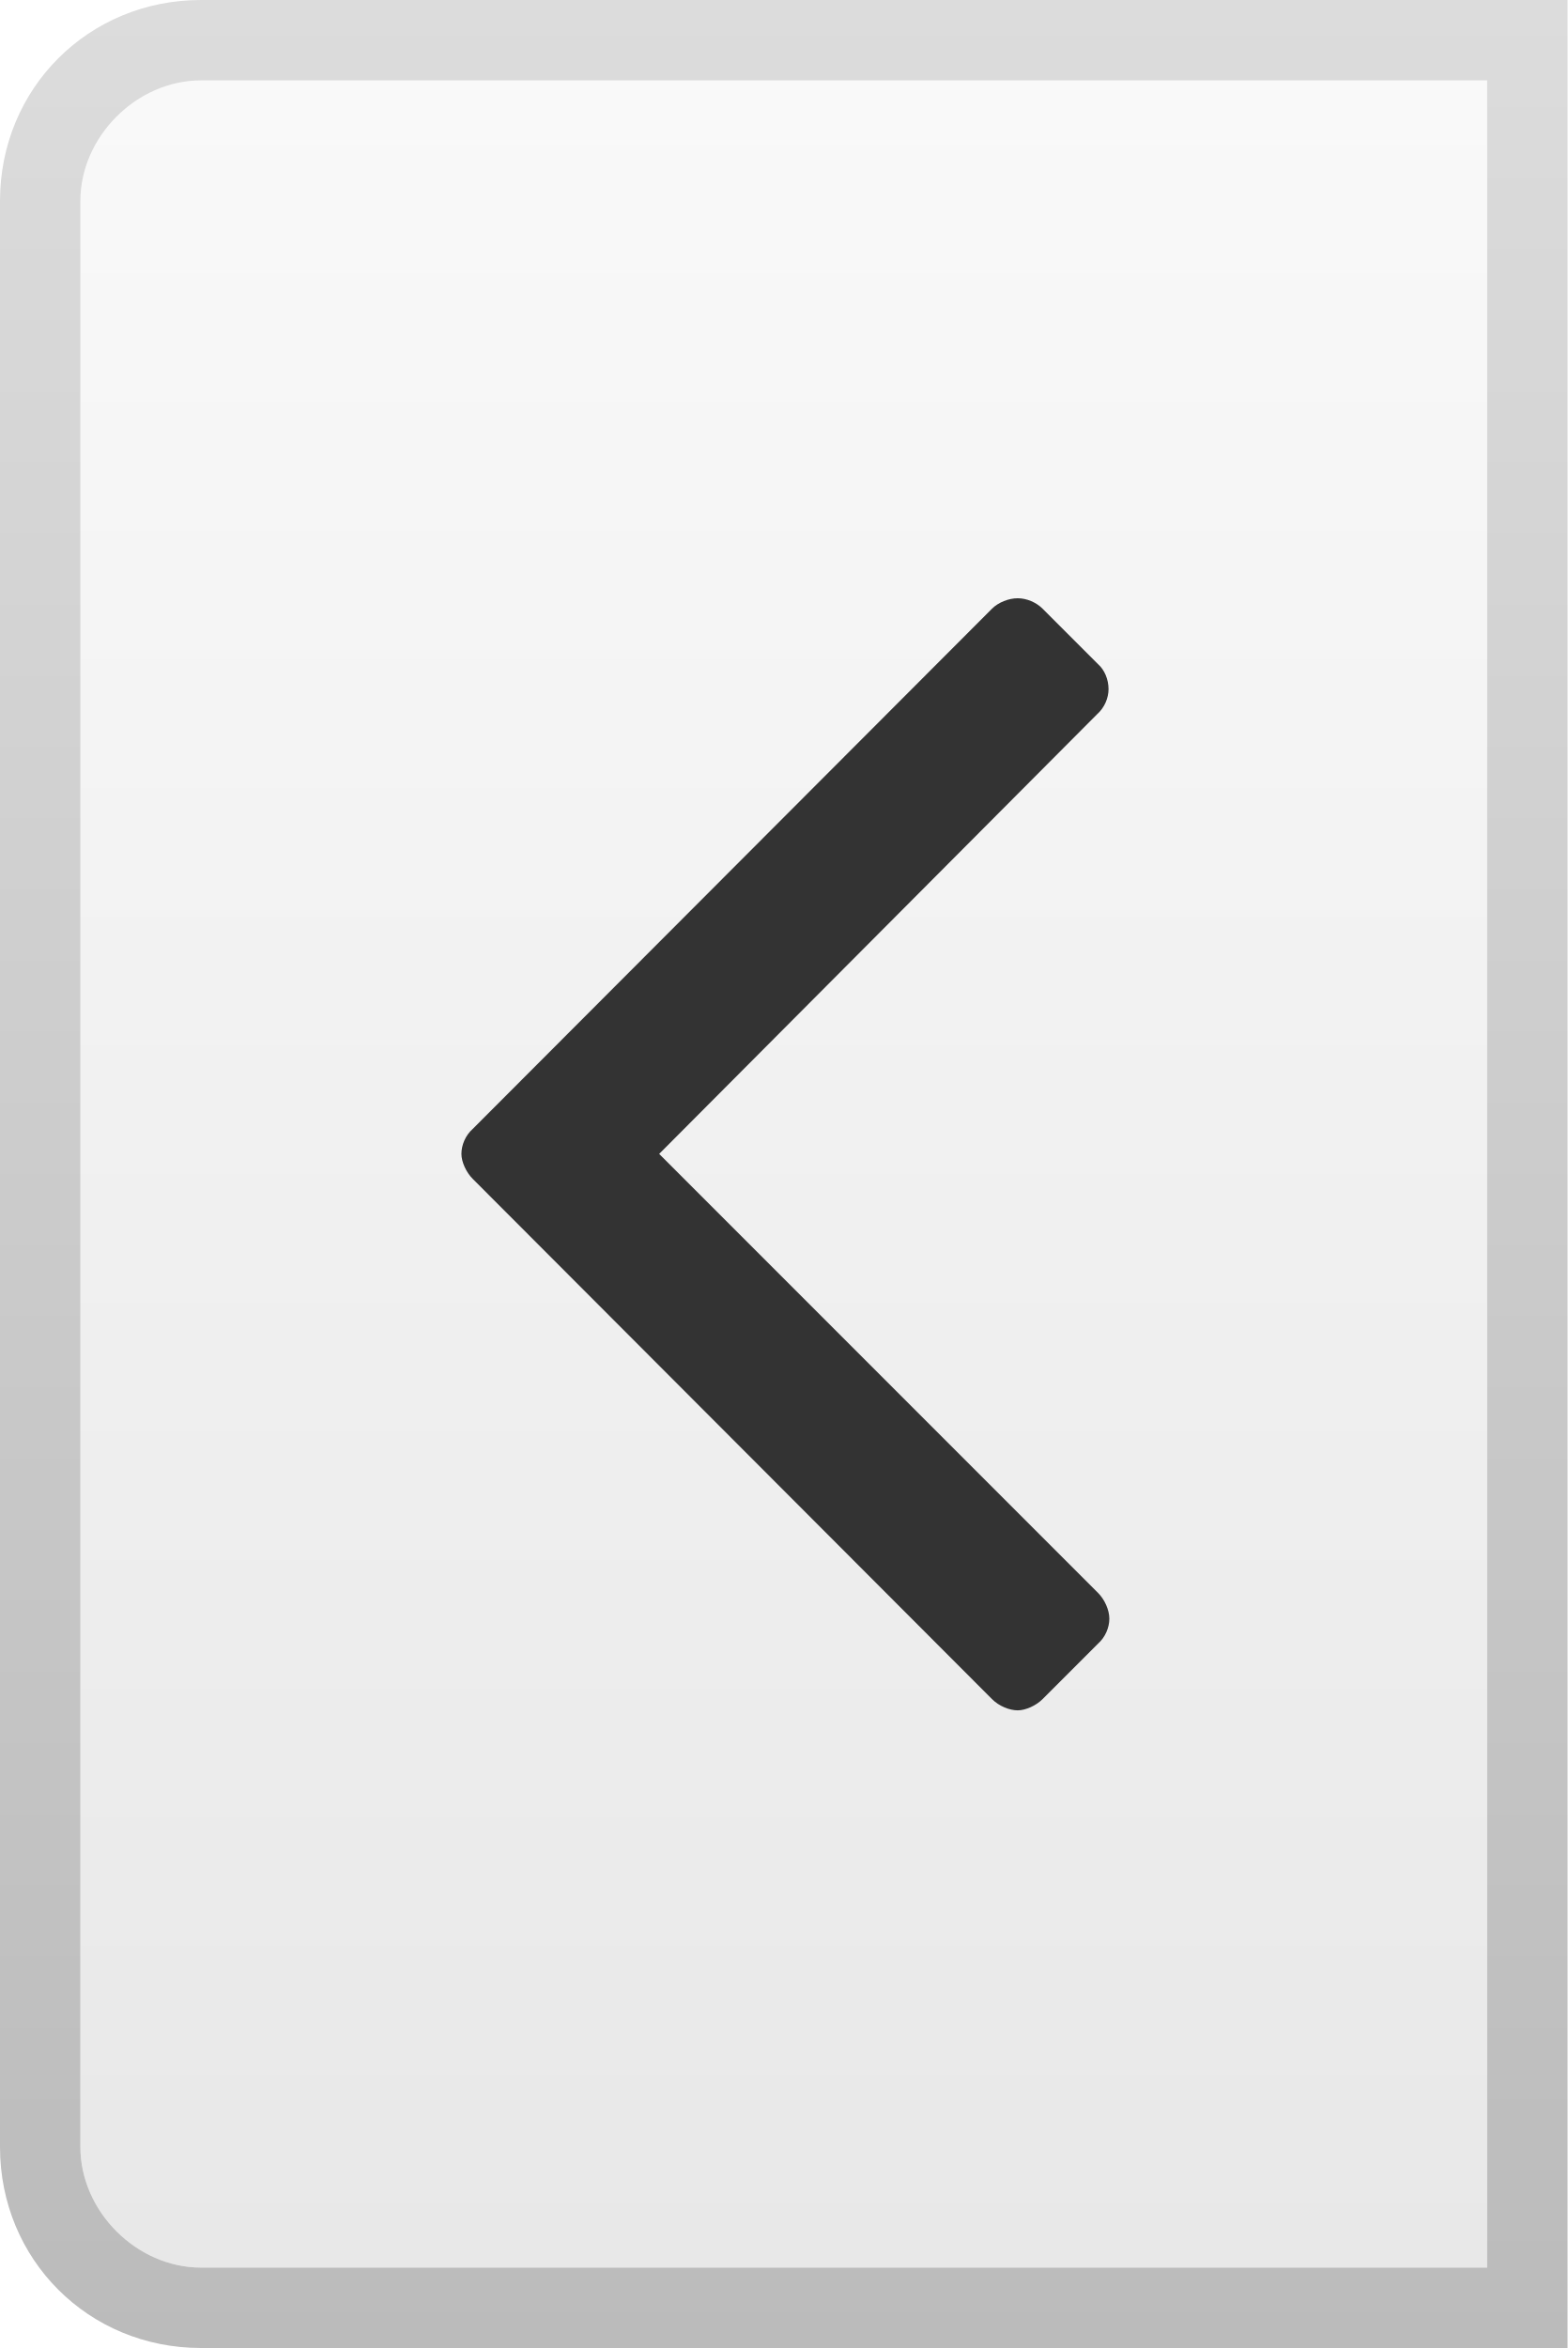
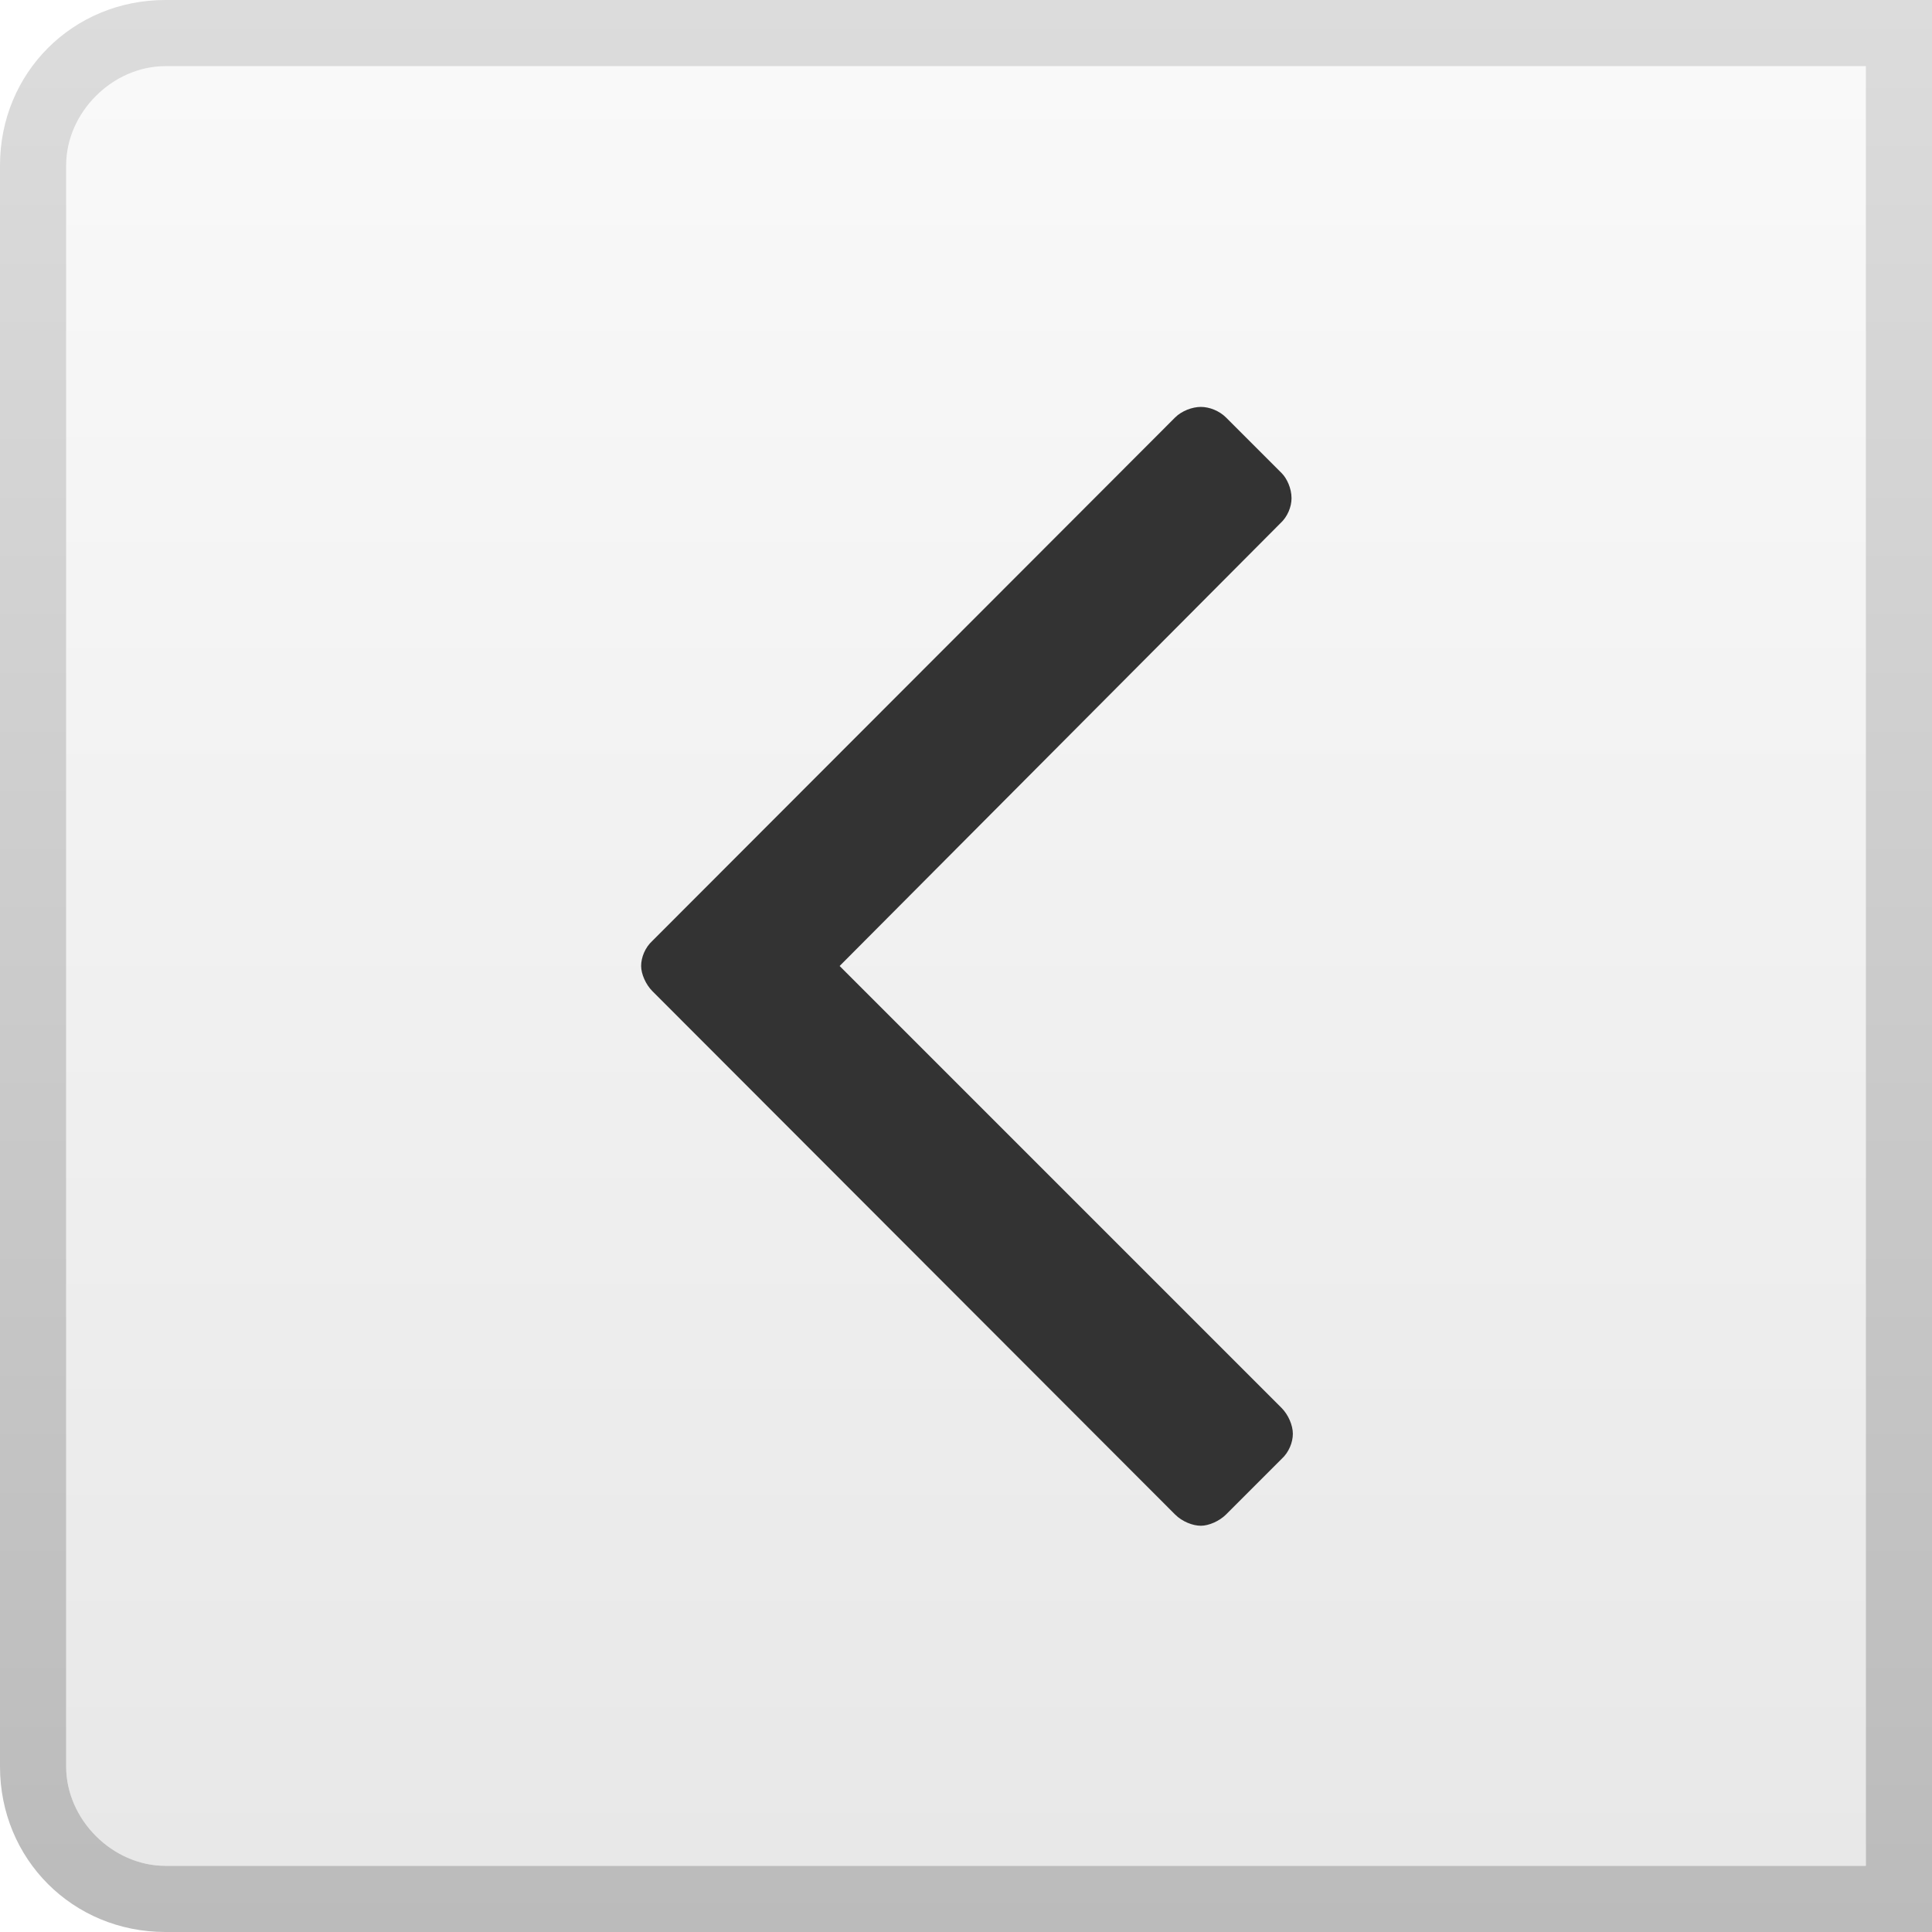
- <svg xmlns="http://www.w3.org/2000/svg" version="1.1" id="Calque_1" x="0px" y="0px" viewBox="0 0 195 292" style="enable-background:new 0 0 195 292;" xml:space="preserve">
+ <svg xmlns="http://www.w3.org/2000/svg" version="1.1" id="Calque_1" x="0px" y="0px" viewBox="0 0 292 292" style="enable-background:new 0 0 292 292;" xml:space="preserve">
  <style type="text/css">
	.st0{fill:url(#SVGID_1_);}
	.st1{fill:url(#SVGID_2_);}
	.st2{fill:#333333;}
</style>
-   <linearGradient id="SVGID_1_" gradientUnits="userSpaceOnUse" x1="97.5" y1="1012" x2="97.5" y2="740" gradientTransform="matrix(1 0 0 1 0 -730)">
+   <linearGradient id="SVGID_1_" gradientUnits="userSpaceOnUse" x1="146" y1="1742" x2="146" y2="1470" gradientTransform="matrix(1 0 0 1 0 -1460)">
    <stop offset="0" style="stop-color:#E8E8E8" />
    <stop offset="1" style="stop-color:#F9F9F9" />
  </linearGradient>
-   <path class="st0" d="M185,10v272H25c-8,0-15-7-15-15V25c0-8,7-15,15-15H185z" />
-   <linearGradient id="SVGID_2_" gradientUnits="userSpaceOnUse" x1="97.5" y1="1022" x2="97.5" y2="730" gradientTransform="matrix(1 0 0 1 0 -730)">
+   <path class="st0" d="M282,10v272H25c-8,0-15-7-15-15V25c0-8,7-15,15-15H282z" />
+   <linearGradient id="SVGID_2_" gradientUnits="userSpaceOnUse" x1="146" y1="1752" x2="146" y2="1460" gradientTransform="matrix(1 0 0 1 0 -1460)">
    <stop offset="0" style="stop-color:#BBBBBB" />
    <stop offset="1" style="stop-color:#DCDCDC" />
  </linearGradient>
-   <path class="st1" d="M185,10v272H25c-8,0-15-7-15-15V25c0-8,7-15,15-15H185z M25,0C11,0,0,11,0,25v242c0,14,11,25,25,25h170V0H25z" />
-   <path class="st2" d="M137.9,85.7c0,1.1-0.5,2.3-1.4,3.1L82,143.5l54.6,54.6c0.8,0.8,1.4,2.1,1.4,3.2c0,1.1-0.5,2.3-1.4,3.1l-6.9,6.9  c-0.8,0.8-2.1,1.4-3.1,1.4s-2.3-0.5-3.2-1.4l-64.6-64.7c-0.8-0.8-1.4-2.1-1.4-3.1c0-1.1,0.5-2.3,1.4-3.1l64.6-64.7  c0.8-0.8,2.1-1.3,3.2-1.3c1.1,0,2.3,0.5,3.1,1.3l6.9,6.9C137.4,83.3,137.9,84.5,137.9,85.7z" />
+   <path class="st1" d="M282,10v272H25c-8,0-15-7-15-15V25c0-8,7-15,15-15H282z M25,0C11,0,0,11,0,25v242c0,14,11,25,25,25h267V0H25z" />
+   <path class="st2" d="M195.2,75.3c0,1.3-0.6,2.8-1.7,3.8l-66.6,66.9l66.8,66.8c1,1,1.7,2.6,1.7,3.9c0,1.3-0.6,2.8-1.7,3.8l-8.4,8.4  c-1,1-2.6,1.7-3.8,1.7c-1.2,0-2.8-0.6-3.9-1.7l-79-79.1c-1-1-1.7-2.6-1.7-3.8c0-1.3,0.6-2.8,1.7-3.8l79-79.1c1-1,2.6-1.6,3.9-1.6  c1.3,0,2.8,0.6,3.8,1.6l8.4,8.4C194.5,72.3,195.2,73.8,195.2,75.3z" />
</svg>
